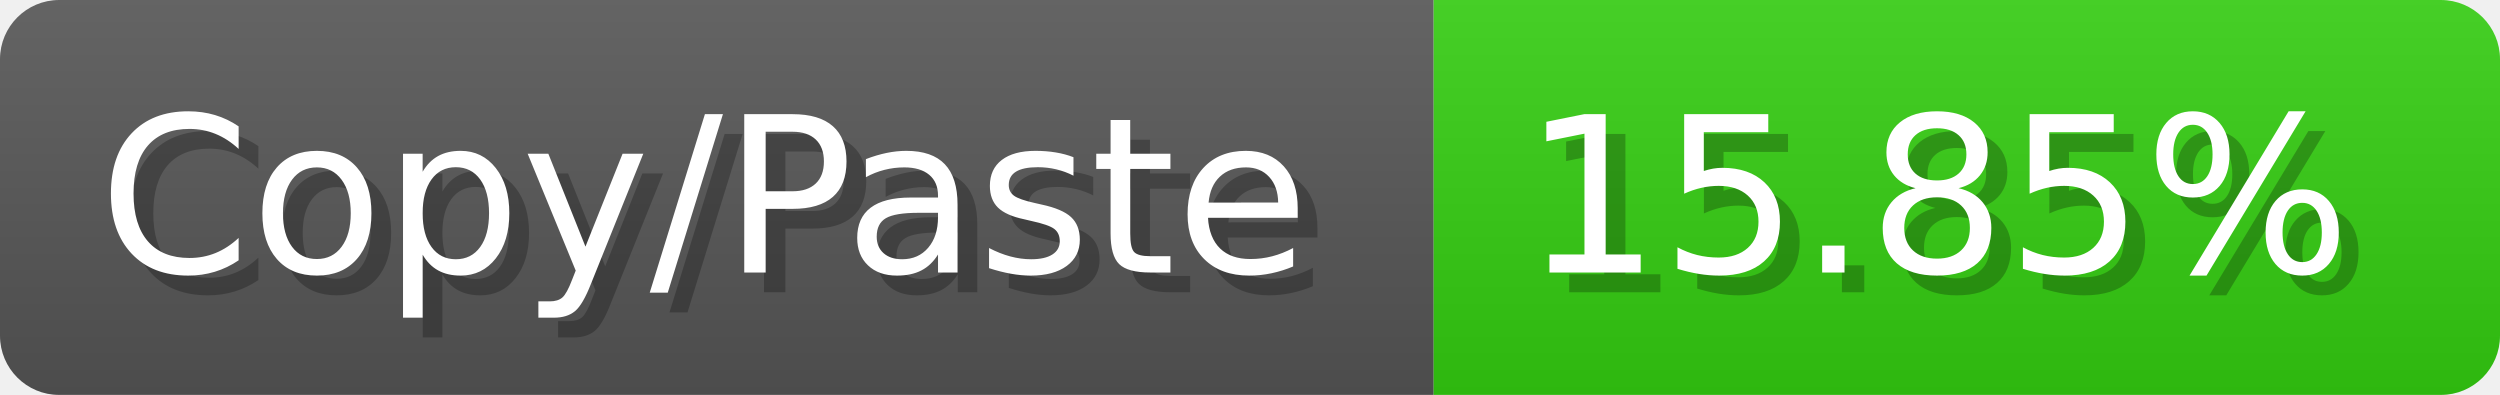
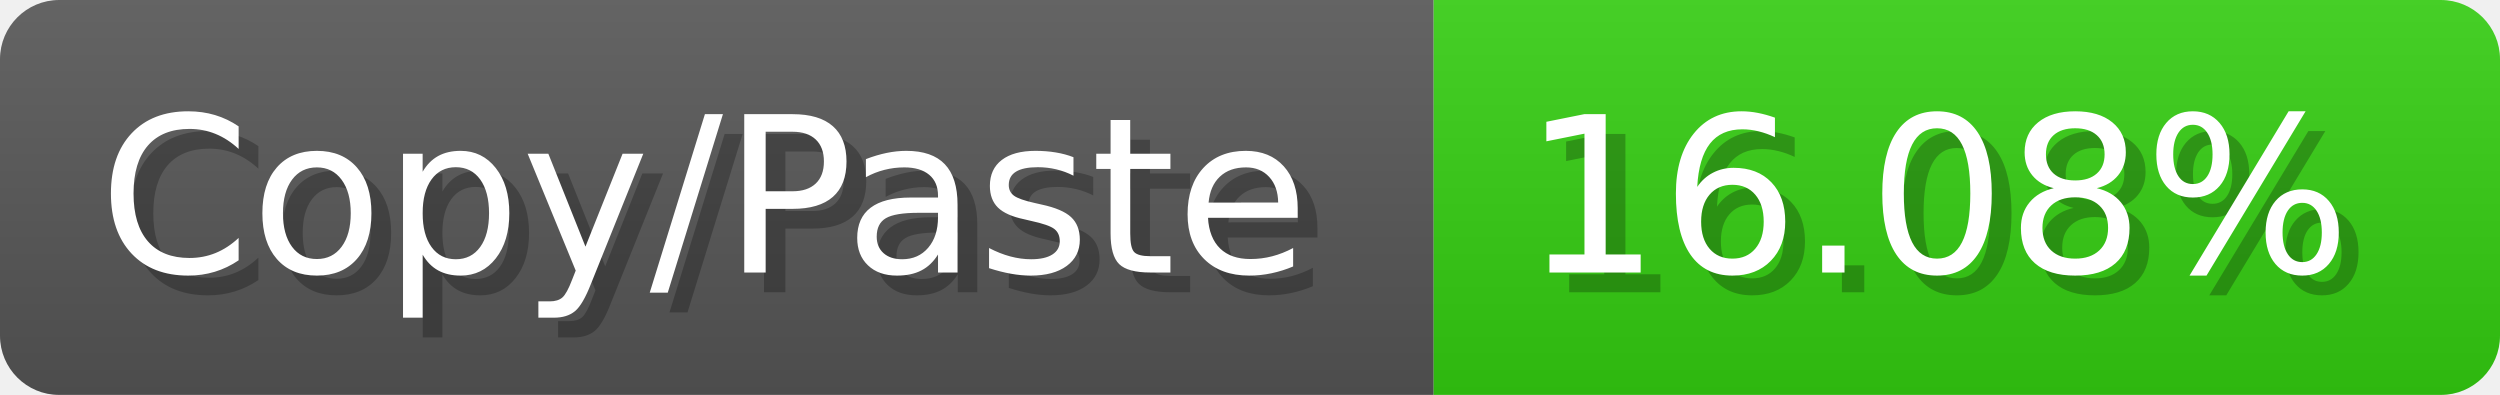
- <svg xmlns="http://www.w3.org/2000/svg" width="126.6" height="20" viewBox="0 0 1266 200" role="img" aria-label="Copy/Paste: 15.85%">
+ <svg xmlns="http://www.w3.org/2000/svg" width="126.6" height="20" viewBox="0 0 1266 200" role="img" aria-label="Copy/Paste: 16.08%">
  <linearGradient id="a" x2="0" y2="100%">
    <stop offset="0" stop-opacity=".1" stop-color="#EEE" />
    <stop offset="1" stop-opacity=".1" />
  </linearGradient>
  <mask id="m">
    <rect width="1266" height="200" rx="30" fill="#FFF" />
  </mask>
  <g mask="url(#m)">
    <rect width="726" height="200" fill="#555" />
    <rect width="540" height="200" fill="#3C1" x="726" />
    <rect width="1266" height="200" fill="url(#a)" />
  </g>
  <g aria-hidden="true" fill="#fff" text-anchor="start" font-family="Verdana,DejaVu Sans,sans-serif" font-size="110">
    <text x="60" y="148" textLength="626" fill="#000" opacity="0.25">Copy/Paste</text>
    <text x="50" y="138" textLength="626">Copy/Paste</text>
-     <text x="781" y="148" textLength="440" fill="#000" opacity="0.25">15.85%</text>
-     <text x="771" y="138" textLength="440">15.85%</text>
+     <text x="781" y="148" textLength="440" fill="#000" opacity="0.25">16.08%</text>
+     <text x="771" y="138" textLength="440">16.08%</text>
  </g>
</svg>
